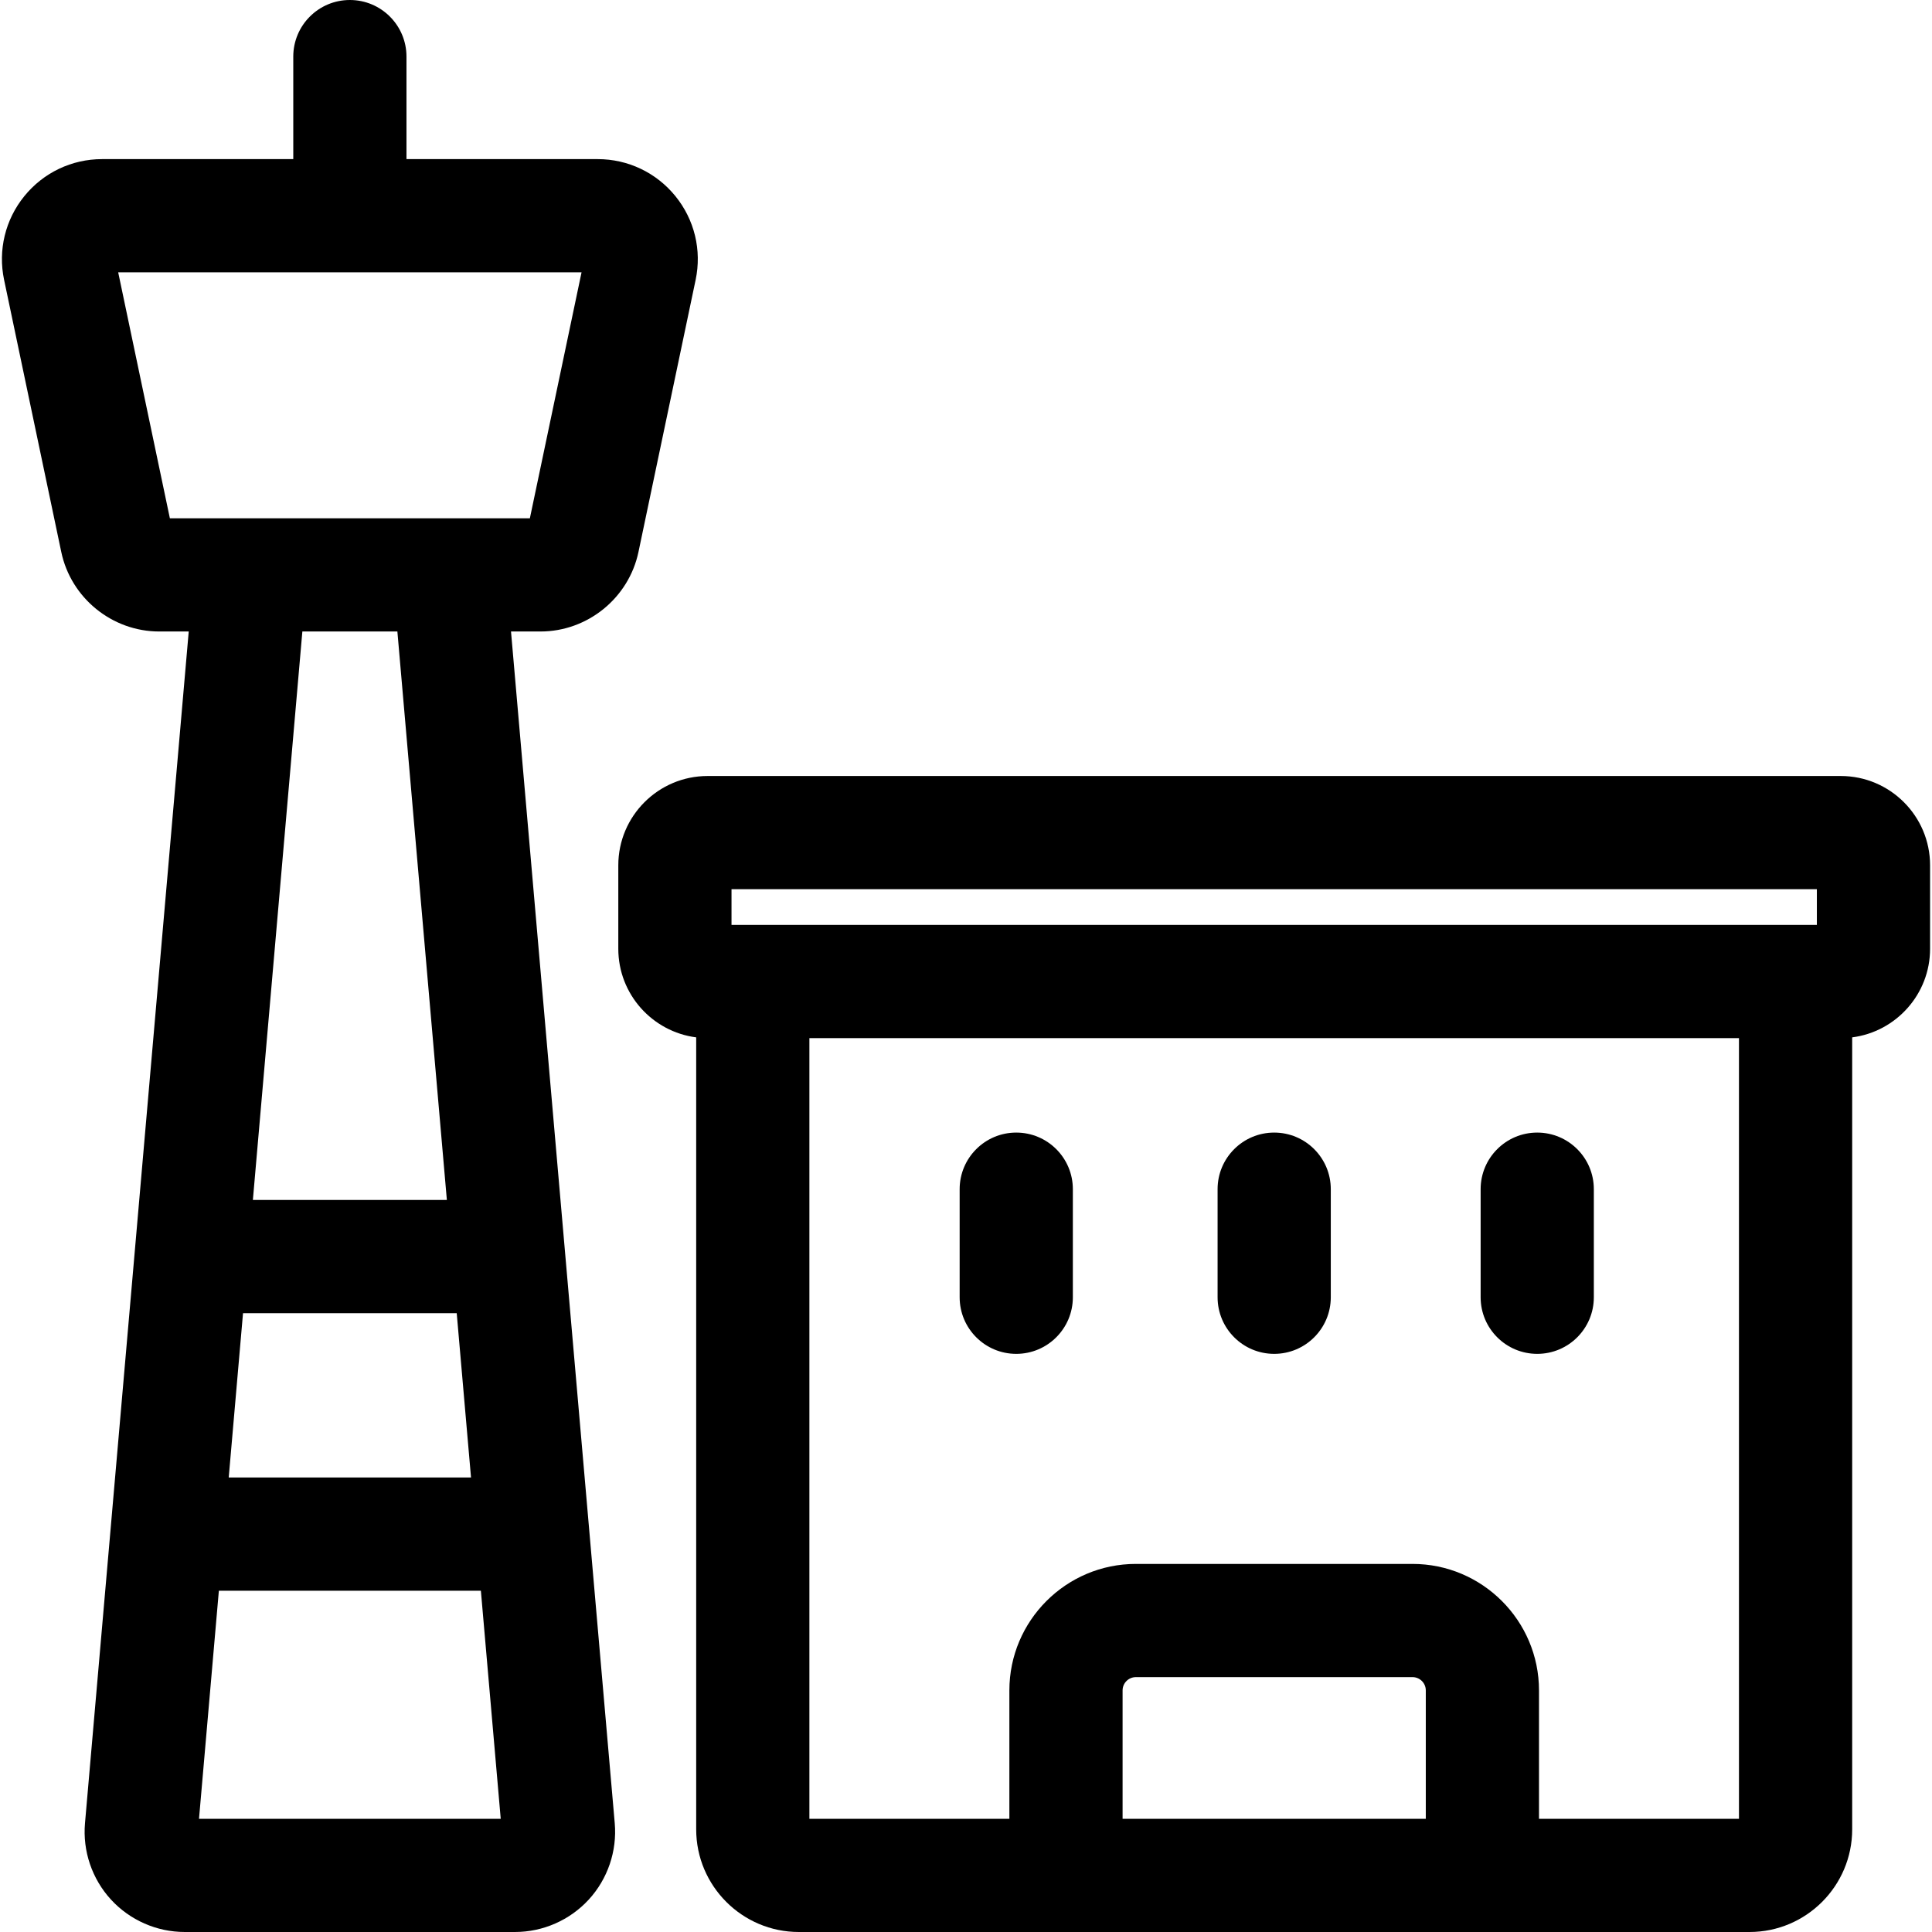
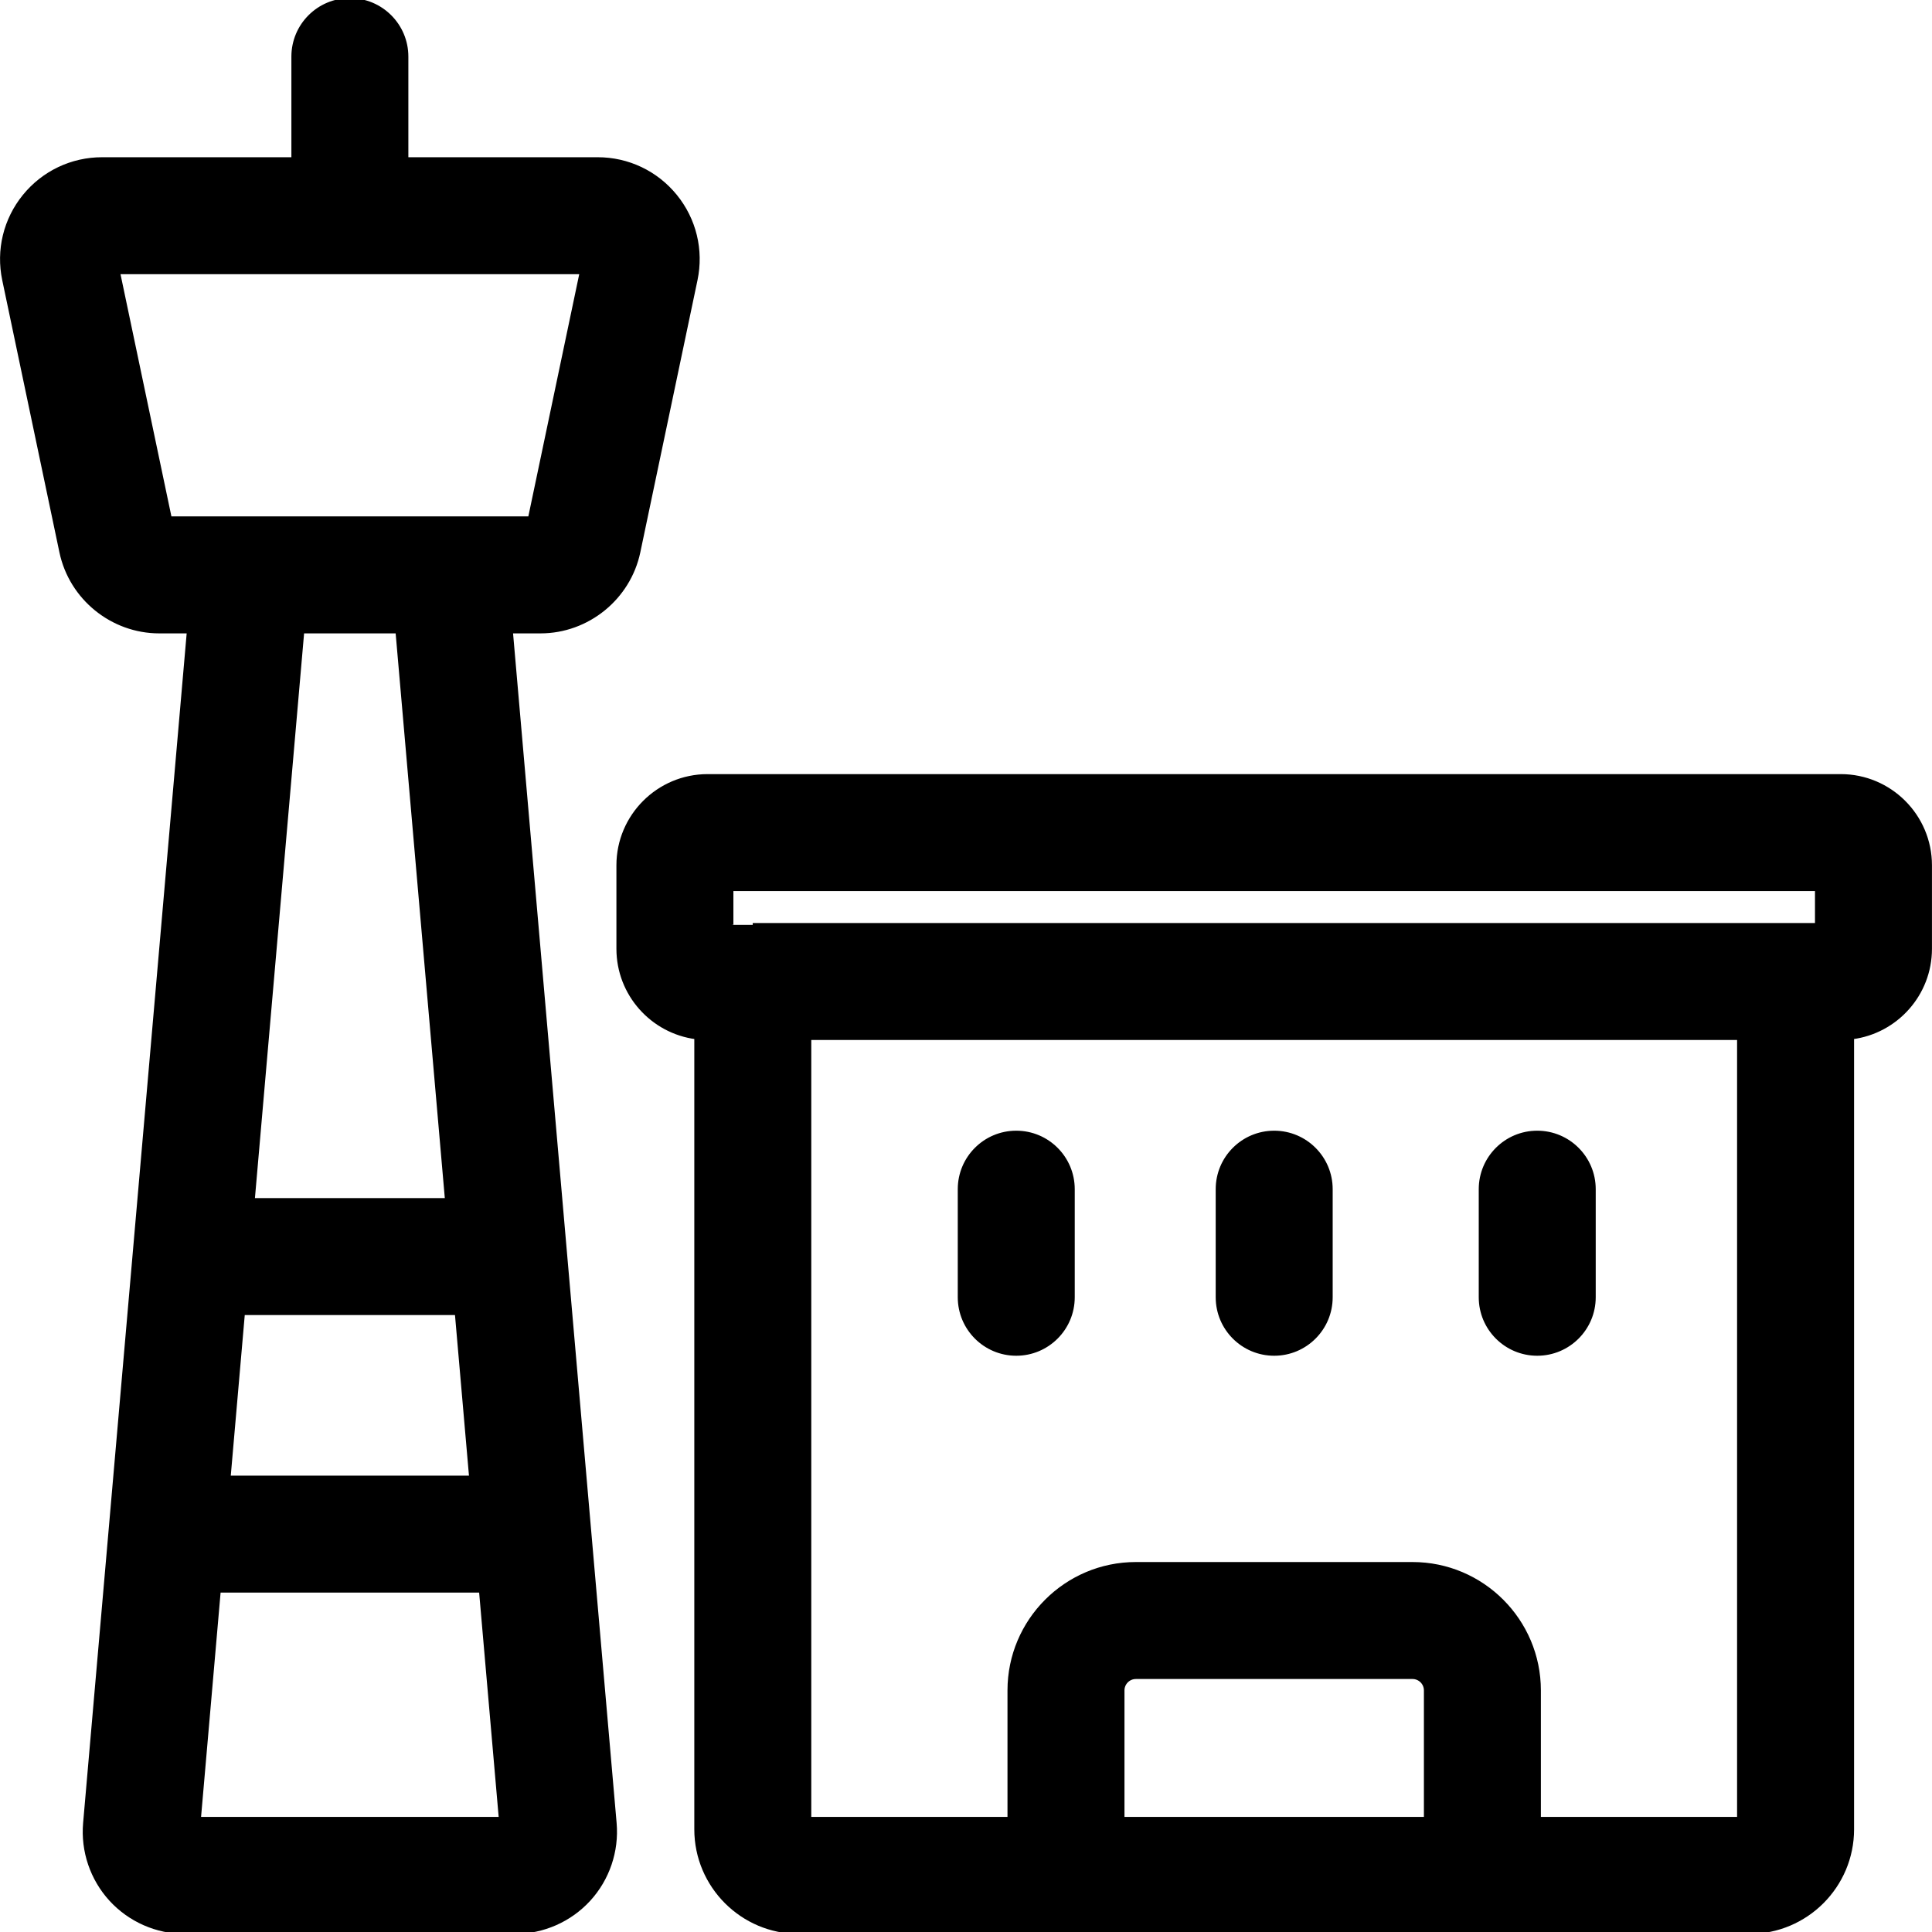
- <svg xmlns="http://www.w3.org/2000/svg" version="1.1" id="Capa_1" x="0px" y="0px" viewBox="0 0 512.001 512.001" style="enable-background:new 0 0 512.001 512.001;" xml:space="preserve">
+ <svg xmlns="http://www.w3.org/2000/svg" version="1.1" id="Capa_1" x="0px" y="0px" viewBox="0 0 512.001 512.001" style="enable-background:new 0 0 512.001 512.001;" xml:space="preserve" fill="currentColor" stroke="currentColor">
  <g>
    <g>
      <path d="M178.99,51.978c-5.062-6.234-12.57-9.811-20.601-9.811h-50.669V15c0-8.284-6.716-15-15-15s-15,6.716-15,15v27.168H27.05 c-8.03,0-15.539,3.576-20.601,9.811c-5.061,6.235-7.017,14.318-5.365,22.177l15.153,72.122 c2.567,12.213,13.487,21.076,25.967,21.076h7.811L22.524,483.165c-0.644,7.39,1.861,14.764,6.874,20.231 c5.012,5.468,12.141,8.604,19.559,8.604h87.523c7.418,0,14.547-3.136,19.559-8.604c5.013-5.468,7.518-12.842,6.874-20.231 l-27.491-315.812h7.811c12.479,0,23.398-8.863,25.967-21.077l15.153-72.121C186.006,66.297,184.05,58.214,178.99,51.978z M52.74,481.999l5.262-60.444h69.435l5.261,60.444H52.74z M118.424,318.005H67.015l13.114-150.65h25.181v0L118.424,318.005z M121.035,348.005l3.791,43.549H60.613l3.791-43.549H121.035z M140.421,137.354H45.019L31.321,72.169h122.796L140.421,137.354z" />
    </g>
  </g>
  <g>
    <g>
      <path d="M487.823,205.649H187.524c-13.05,0-23.667,10.616-23.667,23.667v22.129c0,12.024,9.016,21.977,20.642,23.468v209.886 c0,14.999,12.202,27.202,27.201,27.202h251.948c14.998,0,27.201-12.202,27.201-27.202V274.912 c11.625-1.491,20.642-11.443,20.642-23.468v-22.129C511.491,216.266,500.874,205.649,487.823,205.649z M377.851,481.999h-80.353 v-34.022c0-1.941,1.579-3.521,3.52-3.521h73.313c1.94,0,3.52,1.579,3.52,3.521V481.999z M460.848,481.999H407.85v-34.022 c0-18.483-15.037-33.522-33.521-33.522h-73.313c-18.482,0-33.521,15.037-33.521,33.522v34.022h-52.998V275.112h246.349V481.999z M481.49,245.112c-0.006,0-5.635-0.001-5.642-0.001c-0.007,0-0.013,0.001-0.019,0.001H199.48c0.006,0,0.013-0.001,0.019-0.001 c0.006,0-4.963,0.001-5.58,0.001h-0.061v-9.462H481.49V245.112z" />
    </g>
  </g>
  <g>
    <g>
      <path d="M269.318,300.146c-8.284,0-15,6.716-15,15v28.641c0,8.284,6.716,15,15,15s15-6.716,15-15v-28.641 C284.318,306.862,277.603,300.146,269.318,300.146z" />
    </g>
  </g>
  <g>
    <g>
      <path d="M337.674,300.146c-8.284,0-15,6.716-15,15v28.641c0,8.284,6.716,15,15,15s15-6.716,15-15v-28.641 C352.674,306.862,345.958,300.146,337.674,300.146z" />
    </g>
  </g>
  <g>
    <g>
-       <path d="M407.384,300.146c-8.284,0-15,6.716-15,15v28.641c0,8.284,6.716,15,15,15s15-6.716,15-15v-28.641 C422.384,306.862,415.668,300.146,407.384,300.146z" />
+       <path d="M407.384,300.146c-8.284,0-15,6.716-15,15v28.641c0,8.284,6.716,15,15,15s15-6.716,15-15v-28.641 C422.384,306.862,415.668,300.146,407.384,300.146z">
+ </path>
    </g>
  </g>
</svg>
